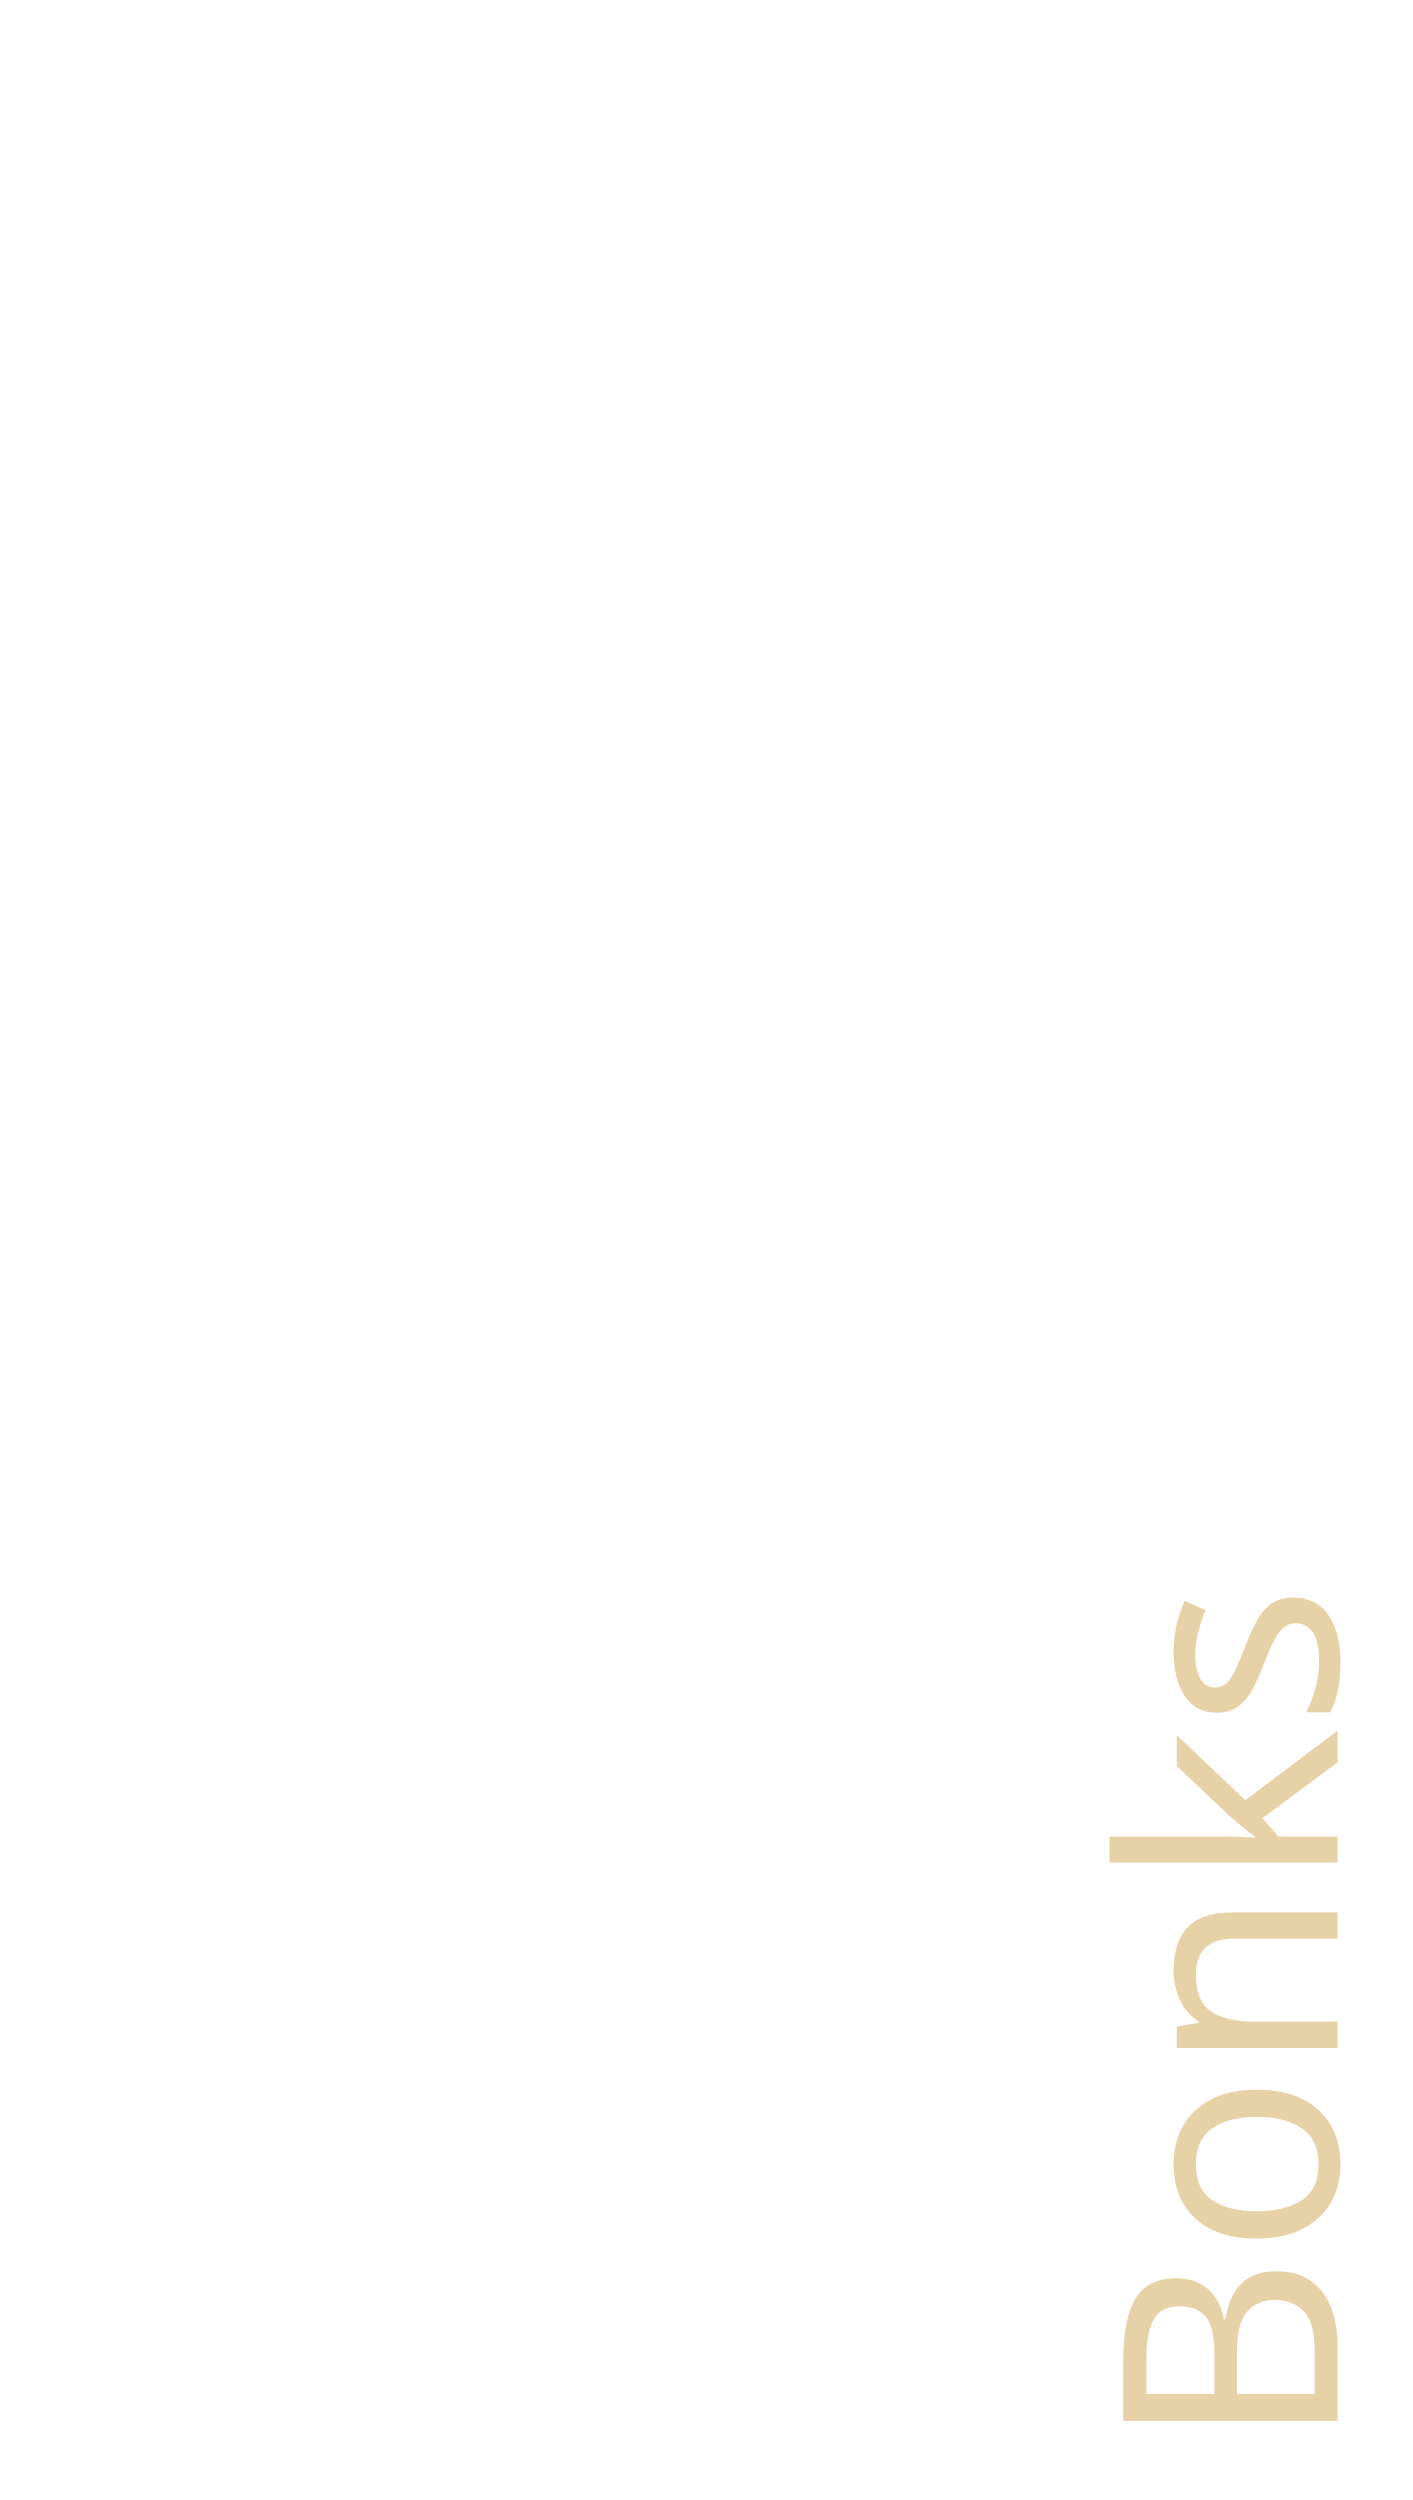
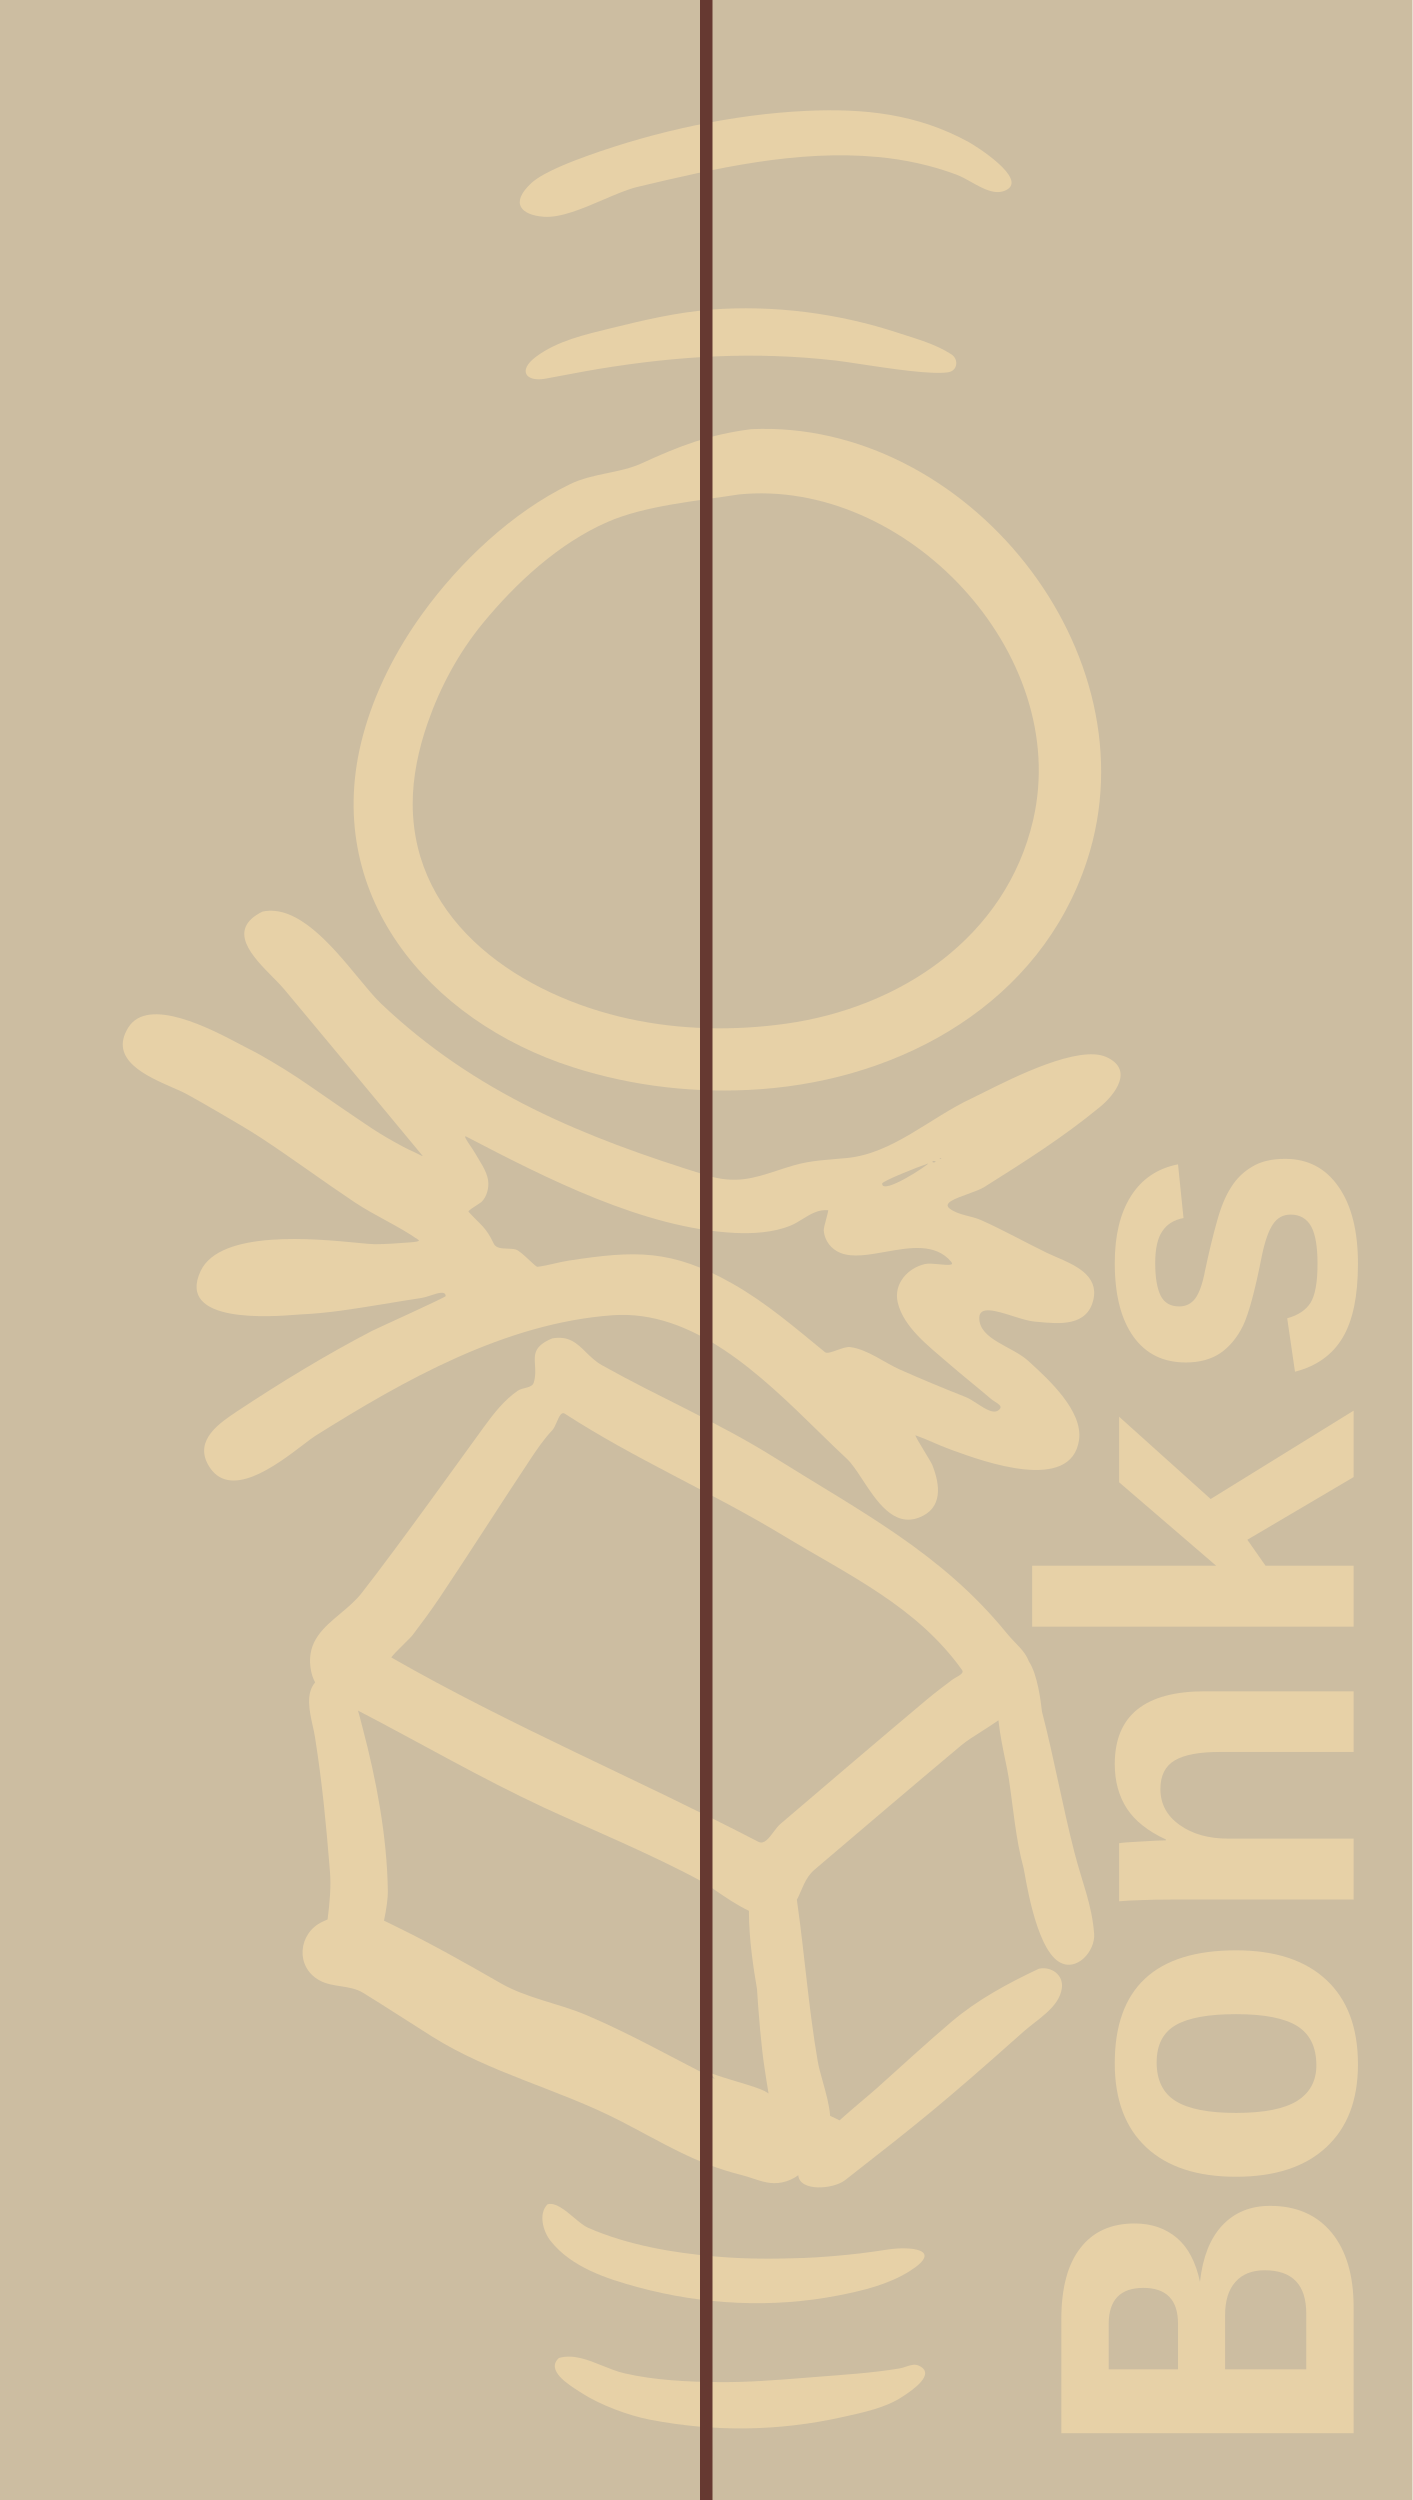
- <svg xmlns="http://www.w3.org/2000/svg" width="113" height="200" viewBox="0 0 113 200">
-   <g style="display:none">
-     <line x1="56.5" y1="0" x2="56.5" y2="200" stroke="#ff00ff" stroke-width="1" />
+ <svg xmlns="http://www.w3.org/2000/svg" data-vector95-version="1.4.2" data-vector95-format="4" width="113" height="200" viewBox="0 0 113 200">
+   <g id="layer-3850dcd5-6eed-4ee2-a56e-26c44b78f0ce" data-name="background" data-locked="false">
+     <rect x="0" y="0" width="113" height="200" fill="#ccbda1" stroke="none" stroke-width="0" />
  </g>
-   <g>
-     <text x="-196" y="107" transform="rotate(-90)" font-family="sans-serif" font-size="24" fill="#e7d1a7">Bonks</text>
+   <g id="layer-e5151eda-a614-4148-b56c-6660e60fc427" data-name="logo" data-locked="false">
+     <path d="M51.35 37.06C54.385 35.662 56.764 34.758 60.1 34.334C77.301 33.541 92.411 52.221 86.962 68.851C83.245 80.197 72.26 86.307 60.85 87.135C55.801 87.502 50.675 86.929 45.85 85.385C34.235 81.668 25.65 71.462 29.033 58.851C29.972 55.351 31.671 52.031 33.788 49.101C36.775 44.968 40.967 40.992 45.6 38.736C47.442 37.84 49.574 37.878 51.35 37.06ZM82.652 65.601C85.74 52.259 72.448 38.217 59.1 39.557C55.815 40.077 51.642 40.429 48.6 41.758C44.715 43.455 41.287 46.621 38.633 49.851C36.701 52.202 35.202 54.979 34.208 57.851C33.489 59.926 33.007 62.145 33.015 64.351C33.052 73.938 41.798 79.662 50.35 81.513C54.438 82.397 58.715 82.475 62.85 81.899C71.999 80.625 80.474 75.008 82.652 65.601Z" fill="#e7d1a7" stroke="none" stroke-width="0" opacity="1" fill-rule="nonzero" fill-opacity="1" />
+     <path d="M44.049 179.275C43.443 178.511 43.053 177.11 43.799 176.347C44.428 176.156 45.201 176.807 45.917 177.408C46.326 177.751 46.716 178.079 47.049 178.224C50.241 179.617 53.857 180.233 57.299 180.526C59.735 180.733 61.858 180.719 64.299 180.638C65.611 180.594 67.496 180.429 68.799 180.273C69.55 180.183 70.3 180.071 71.049 179.958C72.776 179.699 75.557 179.916 72.799 181.673C71.092 182.76 69.009 183.257 67.049 183.639C61.769 184.668 56.231 184.385 51.049 182.981C48.536 182.301 45.723 181.388 44.049 179.275Z" fill="#e7d1a7" stroke="none" stroke-width="0" opacity="1" fill-rule="nonzero" fill-opacity="1" />
+     <path d="M46.326 191.308C45.474 190.769 43.632 189.606 44.717 188.637C45.865 188.315 47.029 188.785 48.194 189.255C48.785 189.494 49.377 189.733 49.967 189.868C52.397 190.426 54.983 190.545 57.467 190.57C59.816 190.592 62.127 190.407 64.46 190.22C64.712 190.199 64.964 190.179 65.217 190.159C67.471 189.981 69.736 189.847 71.967 189.474C72.129 189.447 72.296 189.391 72.463 189.336C72.807 189.221 73.153 189.106 73.467 189.239C74.98 189.886 72.929 191.247 72.303 191.663C72.27 191.685 72.241 191.704 72.217 191.721C70.864 192.632 69.02 193.001 67.467 193.351C62.308 194.512 57.148 194.571 51.967 193.569C50.273 193.241 47.983 192.387 46.533 191.44C46.475 191.402 46.405 191.357 46.326 191.308Z" fill="#e7d1a7" stroke="none" stroke-width="0" opacity="1" fill-rule="nonzero" fill-opacity="1" />
+     <path d="M48.866 26.26C51.517 25.605 54.145 24.992 56.866 24.769C61.901 24.386 67.066 25.054 71.866 26.635C73.317 27.112 74.836 27.516 76.116 28.351C76.704 28.735 76.621 29.656 75.866 29.78C74.546 29.996 71.148 29.479 68.793 29.121C67.986 28.998 67.302 28.894 66.866 28.844C60.381 28.106 54.31 28.458 47.866 29.518C46.445 29.752 45.034 30.047 43.616 30.297C42.074 30.57 41.4 29.654 42.866 28.552C44.594 27.254 46.818 26.767 48.866 26.26Z" fill="#e7d1a7" stroke="none" stroke-width="0" opacity="1" fill-rule="nonzero" fill-opacity="1" />
+     <path d="M47.004 12.462C52.462 10.493 58.682 9.14 64.504 8.87C69.141 8.656 73.392 9.109 77.518 11.378C78.042 11.666 82.247 14.308 80.504 15.202C79.635 15.647 78.663 15.103 77.71 14.568C77.301 14.339 76.896 14.112 76.504 13.966C74.504 13.219 72.378 12.761 70.254 12.562C63.766 11.954 57.269 13.463 51.004 14.951C50.213 15.139 49.259 15.549 48.261 15.977C46.617 16.683 44.853 17.44 43.504 17.341C41.709 17.21 40.745 16.265 42.529 14.628C43.501 13.737 46.012 12.82 47.004 12.462Z" fill="#e7d1a7" stroke="none" stroke-width="0" opacity="1" fill-rule="nonzero" fill-opacity="1" />
+     <path d="M21.822 78.172C20.205 76.537 18.065 74.374 21.002 72.927C23.806 72.337 26.548 75.658 28.655 78.21C29.346 79.047 29.968 79.8 30.502 80.307C38.023 87.442 46.631 90.959 56.502 94.02C58.824 94.74 60.3 94.258 62.173 93.647C62.592 93.51 63.03 93.367 63.502 93.229C64.929 92.814 66.279 92.787 67.752 92.642C71.43 92.282 74.403 89.42 77.752 87.86C77.981 87.753 78.3 87.593 78.687 87.399C81.137 86.17 86.31 83.576 88.502 84.561C90.758 85.575 89.183 87.58 88.002 88.553C85.084 90.959 81.964 92.937 78.752 94.957C78.443 95.152 77.931 95.337 77.421 95.521C76.408 95.886 75.4 96.25 75.977 96.689C76.691 97.231 77.684 97.25 78.502 97.616C80.287 98.413 81.994 99.375 83.752 100.229C83.976 100.337 84.229 100.446 84.497 100.562C85.979 101.199 87.897 102.024 87.477 103.939C86.998 106.127 84.769 105.916 83.044 105.752C82.945 105.743 82.848 105.734 82.752 105.725C82.281 105.682 81.657 105.485 81.027 105.287C79.697 104.867 78.341 104.439 78.341 105.439C78.341 107.172 80.972 107.697 82.252 108.865C82.29 108.899 82.329 108.935 82.368 108.971C83.866 110.336 86.649 112.874 86.324 115.189C85.72 119.483 78.627 116.901 76.3 116.054C76.19 116.014 76.09 115.978 76.002 115.946C75.071 115.613 74.188 115.152 73.252 114.829C73.157 114.796 73.577 115.489 73.971 116.139C74.255 116.607 74.525 117.052 74.579 117.189C75.215 118.779 75.458 120.677 73.502 121.413C71.488 122.173 70.124 120.091 68.999 118.373C68.555 117.695 68.148 117.074 67.752 116.706C67.015 116.02 66.254 115.277 65.468 114.509C60.897 110.041 55.484 104.751 49.002 105.22C40.429 105.839 32.374 110.384 25.252 114.851C25.003 115.008 24.651 115.276 24.23 115.598C22.132 117.199 18.301 120.123 16.654 117.189C15.529 115.186 17.584 113.824 18.999 112.886C18.999 112.886 19.002 112.884 19.002 112.884C22.475 110.582 26.056 108.402 29.752 106.476C30.094 106.298 35.652 103.789 35.652 103.689C35.652 103.241 35.019 103.448 34.426 103.643C34.178 103.724 33.937 103.803 33.752 103.831C31.584 104.159 29.426 104.559 27.252 104.855C26.174 105.001 25.089 105.108 24.002 105.157C23.938 105.16 23.828 105.169 23.679 105.18C21.829 105.326 14.063 105.938 16.047 101.689C17.603 98.356 25.252 99.101 28.609 99.428C29.26 99.491 29.75 99.539 30.002 99.538C30.92 99.535 31.837 99.462 32.752 99.394C32.752 99.394 32.783 99.392 32.783 99.392C33.052 99.372 33.67 99.326 33.473 99.189C31.859 98.061 30.023 97.28 28.384 96.189C25.898 94.533 23.495 92.753 21.002 91.106C19.836 90.336 18.617 89.649 17.414 88.939C16.617 88.468 15.811 88.013 15.002 87.564C14.69 87.39 14.267 87.205 13.798 87C11.71 86.086 8.692 84.764 10.252 82.219C11.834 79.638 16.96 82.355 19.246 83.567C19.533 83.719 19.775 83.847 19.96 83.939C20.576 84.242 21.17 84.589 21.761 84.939C22.434 85.337 23.1 85.747 23.752 86.179C24.931 86.961 26.081 87.786 27.252 88.579C29.57 90.147 30.137 90.605 32.252 91.74C32.579 91.914 32.915 92.069 33.252 92.222C33.302 92.244 33.376 92.283 33.454 92.324C33.651 92.428 33.874 92.545 33.786 92.439C30.119 88.003 26.436 83.581 22.752 79.159C22.507 78.864 22.177 78.531 21.822 78.172ZM58.752 98.632C51.521 98.262 43.692 94.258 37.325 90.939C37.03 90.785 37.361 91.273 37.66 91.715C37.782 91.896 37.9 92.07 37.967 92.189C38.343 92.853 38.945 93.663 39.05 94.439C39.13 95.028 38.95 95.753 38.502 96.171C38.471 96.2 38.355 96.275 38.211 96.367C37.886 96.575 37.421 96.872 37.481 96.939C38.462 98.018 38.86 98.138 39.502 99.495C39.675 99.861 40.139 99.876 40.602 99.892C40.831 99.9 41.059 99.908 41.252 99.958C41.495 100.021 41.955 100.45 42.345 100.814C42.657 101.105 42.924 101.355 43.002 101.345C43.846 101.24 44.663 100.977 45.502 100.848C50.818 100.034 53.722 99.928 58.594 102.689C61.316 104.231 63.597 106.215 66.002 108.175C66.155 108.3 66.547 108.16 66.966 108.01C67.34 107.876 67.736 107.735 68.002 107.766C69.372 107.928 70.785 109.034 72.002 109.571C73.737 110.337 75.488 111.068 77.252 111.763C77.532 111.873 77.847 112.078 78.166 112.286C78.878 112.75 79.611 113.227 80.009 112.689C80.156 112.489 79.859 112.3 79.586 112.127C79.483 112.062 79.384 111.999 79.313 111.939C78.136 110.934 76.919 109.975 75.752 108.958C74.341 107.727 72.275 106.182 71.817 104.189C71.473 102.69 72.63 101.433 74.002 101.122C74.276 101.061 74.738 101.105 75.165 101.145C75.804 101.206 76.365 101.259 76.094 100.939C74.825 99.433 72.779 99.799 70.829 100.148C69.501 100.386 68.217 100.616 67.252 100.241C66.496 99.948 65.961 99.254 65.898 98.439C65.887 98.303 66.008 97.848 66.113 97.455C66.203 97.115 66.281 96.822 66.252 96.818C65.481 96.733 64.826 97.138 64.188 97.533C63.876 97.726 63.568 97.917 63.252 98.046C61.877 98.61 60.206 98.706 58.752 98.632ZM75.175 92.687C75.174 92.715 75.223 92.745 75.323 92.689C75.226 92.63 75.176 92.658 75.175 92.687ZM74.596 92.936C74.594 92.989 74.685 93.044 74.874 92.939C74.693 92.829 74.598 92.882 74.596 92.936ZM70.57 94.689C70.57 95.654 74.349 93.14 74.252 93.078C73.415 93.353 70.57 94.493 70.57 94.689Z" fill="#e7d1a7" stroke="none" stroke-width="0" opacity="1" fill-rule="nonzero" fill-opacity="1" />
+     <path d="M80.432 140.854C80.237 139.917 79.999 138.777 79.876 137.624C79.411 137.951 78.932 138.255 78.483 138.539C77.87 138.928 77.314 139.28 76.926 139.606C72.988 142.902 69.083 146.238 65.171 149.565C64.375 150.242 64.17 151.196 63.747 151.987C63.755 152.034 63.762 152.079 63.768 152.123C64.371 156.365 64.687 160.649 65.413 164.873C65.5 165.376 65.661 165.95 65.829 166.552C66.079 167.446 66.347 168.4 66.411 169.271C66.666 169.382 66.917 169.501 67.163 169.629C68.304 168.598 69.458 167.672 70.143 167.058C72.126 165.283 74.082 163.475 76.11 161.75C78.189 159.981 80.64 158.66 83.11 157.498C84.087 157.287 85.101 157.981 84.948 159.058C84.728 160.601 83.014 161.522 81.851 162.558C75.378 168.325 73.584 169.742 67.61 174.409C66.656 175.154 63.965 175.346 63.862 174.016C63.495 174.291 63.056 174.494 62.55 174.596C61.7 174.767 60.983 174.529 60.221 174.275C59.924 174.177 59.62 174.076 59.3 173.996C55.57 173.067 53.108 171.461 49.55 169.634C44.668 167.129 39.22 165.85 34.55 162.912C32.713 161.756 30.899 160.563 29.05 159.427C27.99 158.776 26.633 159.027 25.55 158.426C23.581 157.335 23.863 154.635 25.8 153.739C25.933 153.677 26.068 153.615 26.206 153.554C26.382 152.21 26.493 150.911 26.397 149.729C26.088 145.912 25.789 142.724 25.201 138.979C25.157 138.696 25.088 138.388 25.017 138.068C24.751 136.865 24.447 135.488 25.211 134.591C25.026 134.258 24.895 133.856 24.833 133.356C24.581 131.302 25.885 130.21 27.224 129.089C27.829 128.582 28.442 128.069 28.921 127.459C31.778 123.818 37.413 115.933 38.751 114.106C39.513 113.064 40.347 111.995 41.421 111.258C41.816 110.986 42.564 111.064 42.702 110.606C42.859 110.086 42.828 109.622 42.8 109.2C42.744 108.36 42.699 107.686 44.171 107.075C45.515 106.837 46.15 107.462 46.865 108.165C47.24 108.535 47.637 108.925 48.171 109.225C52.714 111.775 57.499 113.81 61.921 116.582C68.91 120.963 75.315 124.258 80.496 130.606C81.296 131.586 81.966 132.004 82.314 132.921C83.011 133.965 83.262 136.123 83.336 136.762C83.348 136.862 83.355 136.924 83.359 136.939C84.332 140.675 84.994 144.458 85.953 148.189C86.591 150.667 87.338 152.301 87.531 154.689C87.644 156.084 86.116 157.827 84.705 156.939C82.787 155.735 82 149.857 81.885 149.439C81.251 147.123 81.053 144.554 80.69 142.189C80.634 141.828 80.539 141.372 80.432 140.854ZM56.804 165.827C58.129 166.333 59.497 166.637 60.838 167.139C61.075 167.228 61.291 167.342 61.485 167.476C61.357 166.771 61.27 166.112 61.191 165.623C60.89 163.749 60.673 160.913 60.56 159.123C60.558 159.093 60.539 158.981 60.508 158.802C60.353 157.886 59.901 155.213 59.914 152.864C58.962 152.418 57.988 151.748 57.219 151.22C56.794 150.927 56.432 150.678 56.171 150.534C52.384 148.444 46.351 145.929 43.514 144.606C38.445 142.242 33.601 139.425 28.638 136.846C28.749 137.212 28.839 137.567 28.917 137.875C28.949 138.002 28.979 138.121 29.008 138.229C30.105 142.37 30.965 146.936 31.026 151.229C31.036 151.924 30.905 152.76 30.719 153.652C30.995 153.781 31.255 153.911 31.485 154.025C31.597 154.081 31.703 154.134 31.8 154.181C34.611 155.553 37.336 157.099 40.05 158.656C42.182 159.881 44.703 160.262 46.964 161.23C50.501 162.742 53.768 164.602 57.189 166.328C57.063 166.158 56.934 165.991 56.804 165.827ZM76.475 134.198C76.787 134.022 77.129 133.827 76.97 133.606C73.33 128.513 67.945 126.044 62.671 122.849C56.969 119.395 50.769 116.717 45.202 113.106C44.915 112.903 44.735 113.317 44.546 113.753C44.433 114.013 44.316 114.282 44.171 114.433C43.557 115.071 42.965 115.934 42.518 116.606C40.043 120.324 37.657 124.101 35.171 127.811C34.474 128.851 33.728 129.859 32.97 130.856C32.923 130.918 32.694 131.145 32.42 131.416C31.913 131.918 31.255 132.57 31.318 132.606C40.849 138.063 50.944 142.306 60.671 147.344C61.123 147.578 61.503 147.067 61.88 146.562C62.059 146.322 62.237 146.083 62.421 145.926C66.331 142.592 70.234 139.249 74.171 135.945C74.818 135.402 75.498 134.899 76.171 134.387C76.25 134.326 76.361 134.263 76.475 134.198Z" fill="#e7d1a7" stroke="none" stroke-width="0" opacity="1" fill-rule="nonzero" fill-opacity="1" />
+     <text transform="translate(-49.94308 -92.81428)  scale(1.478815 1.478815) matrix(6.123233995736766e-17 -1 1 6.123233995736766e-17 0 0)" x="-196" y="107" fill="#e7d1a7" stroke="none" stroke-width="1" font-family="Courier New, monospace" font-size="24" font-weight="bold">Bonks</text>
+   </g>
+   <g id="layer-079c67f3-ddbc-4d1a-b788-dd6e82a6d497" data-name="guide" data-locked="false">
+     <line x1="56.5" y1="0" x2="56.5" y2="200" fill="#000000" stroke="#663931" stroke-width="1" />
  </g>
</svg>
